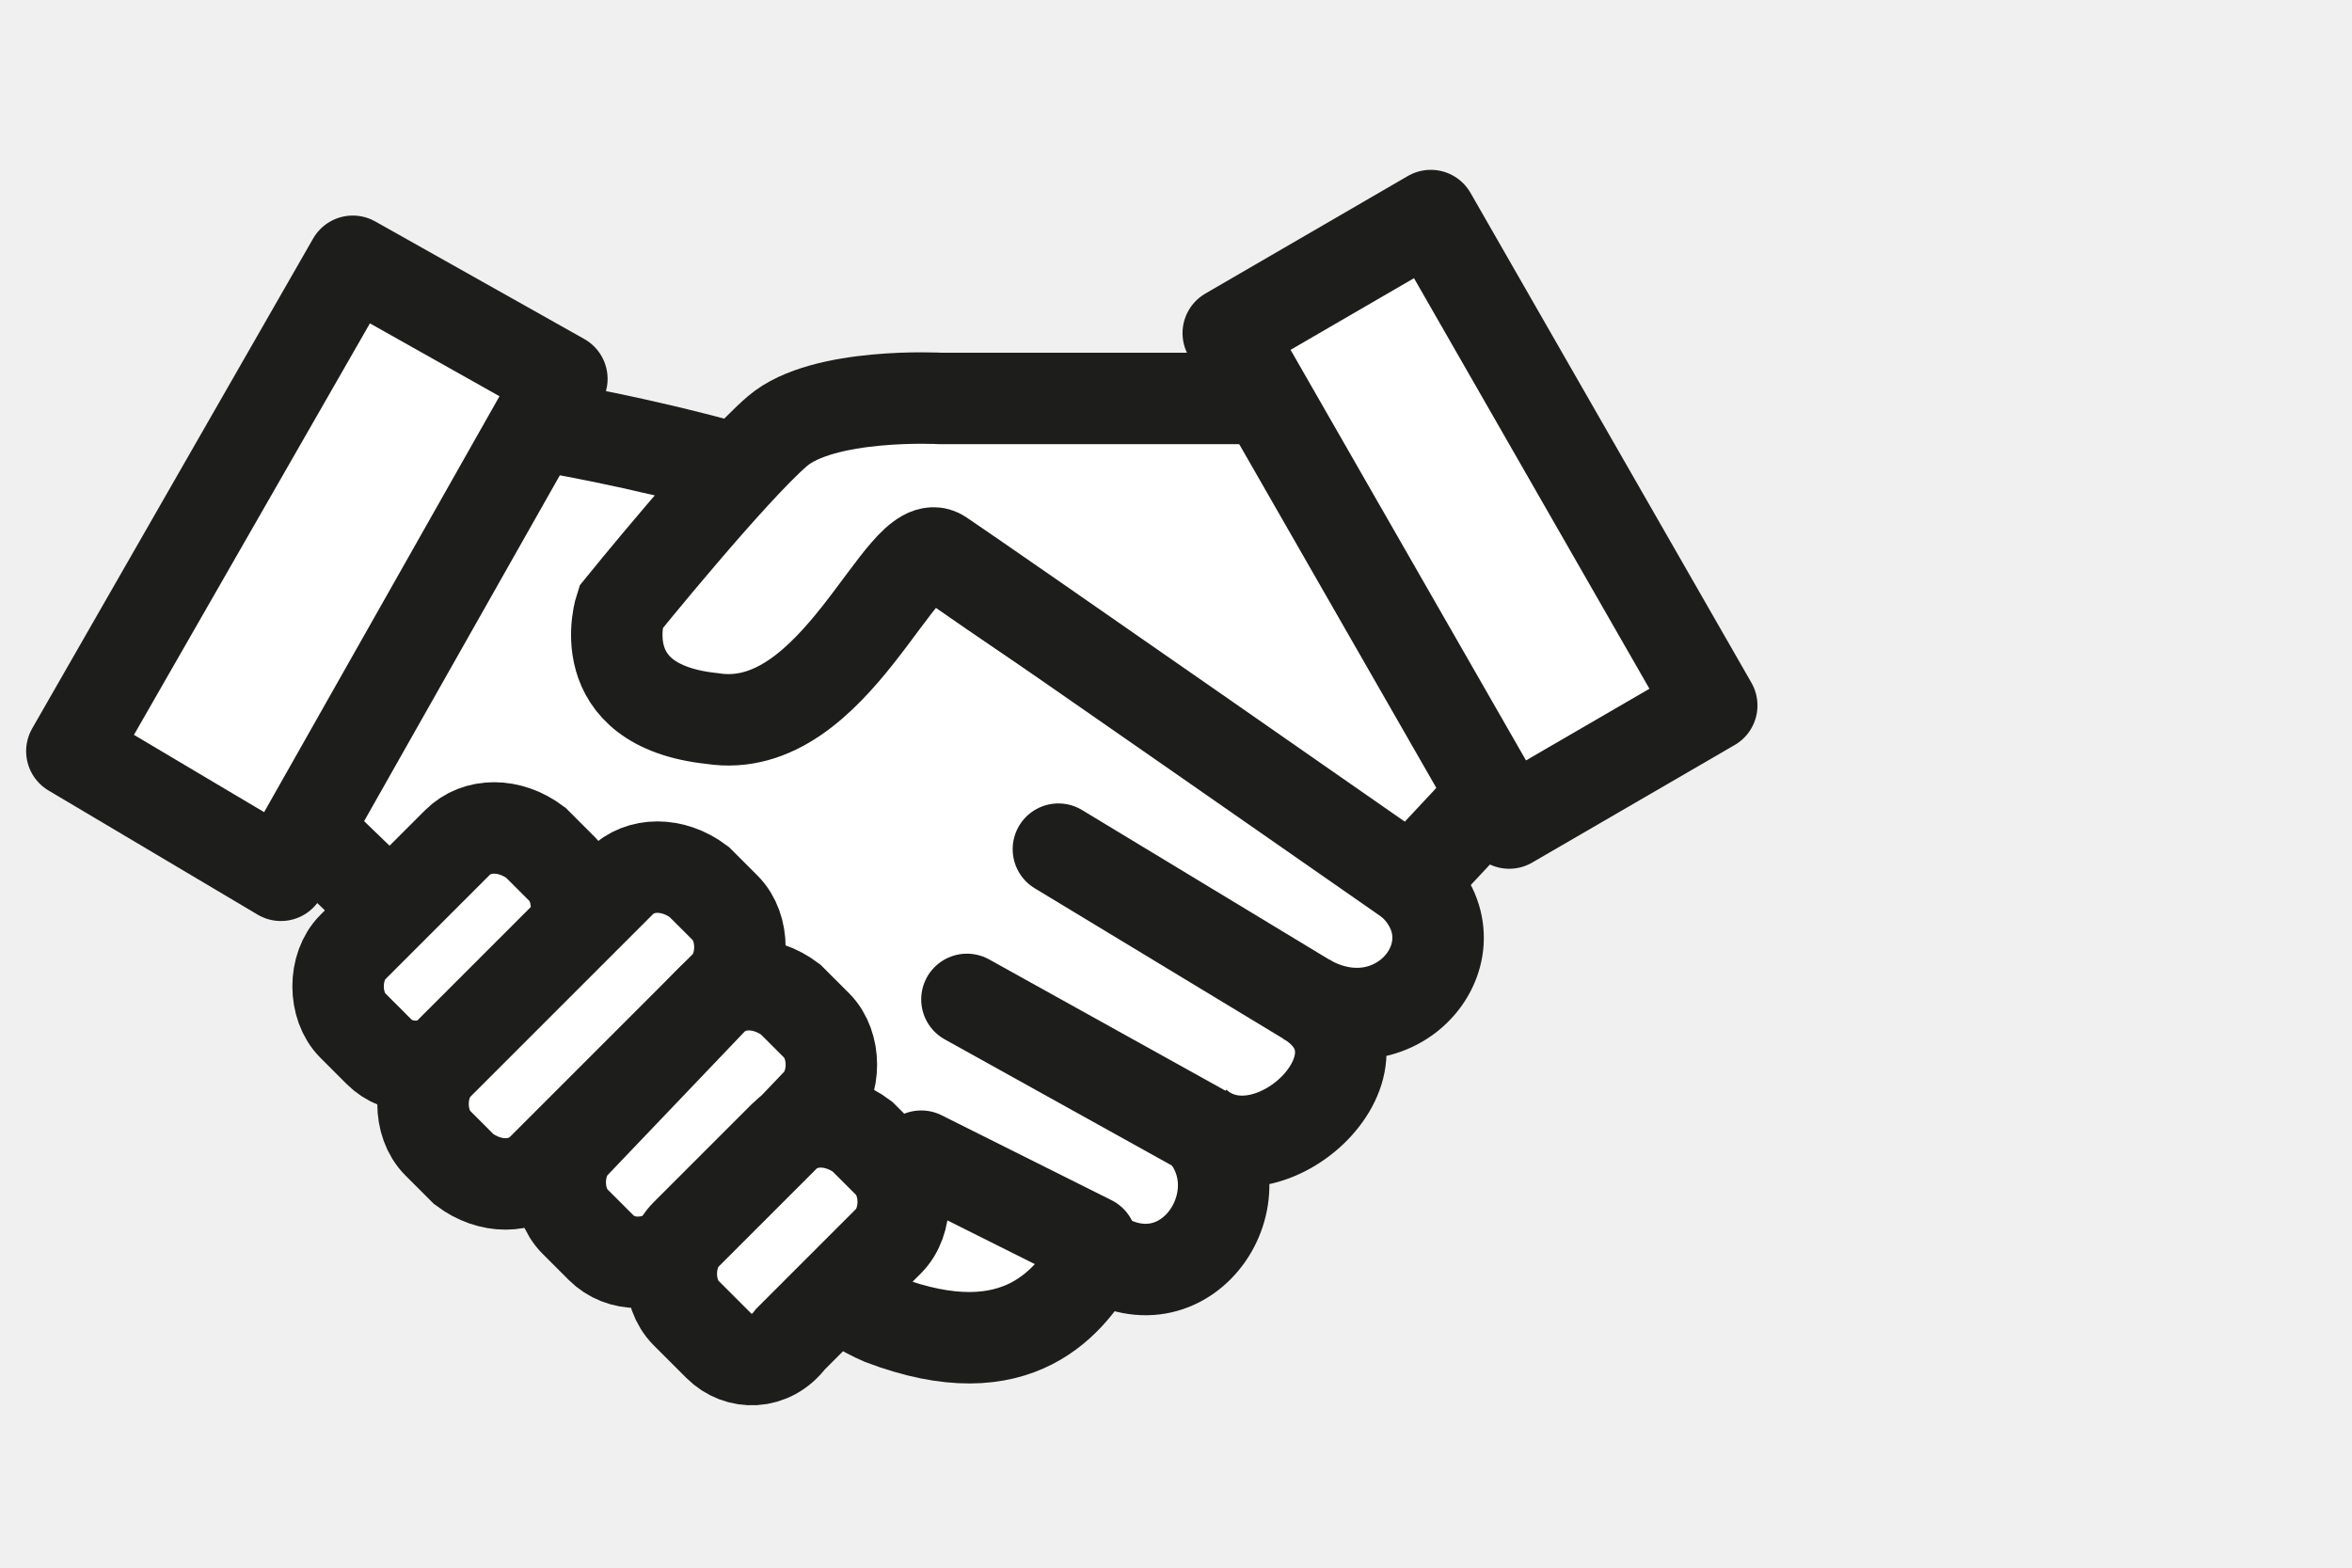
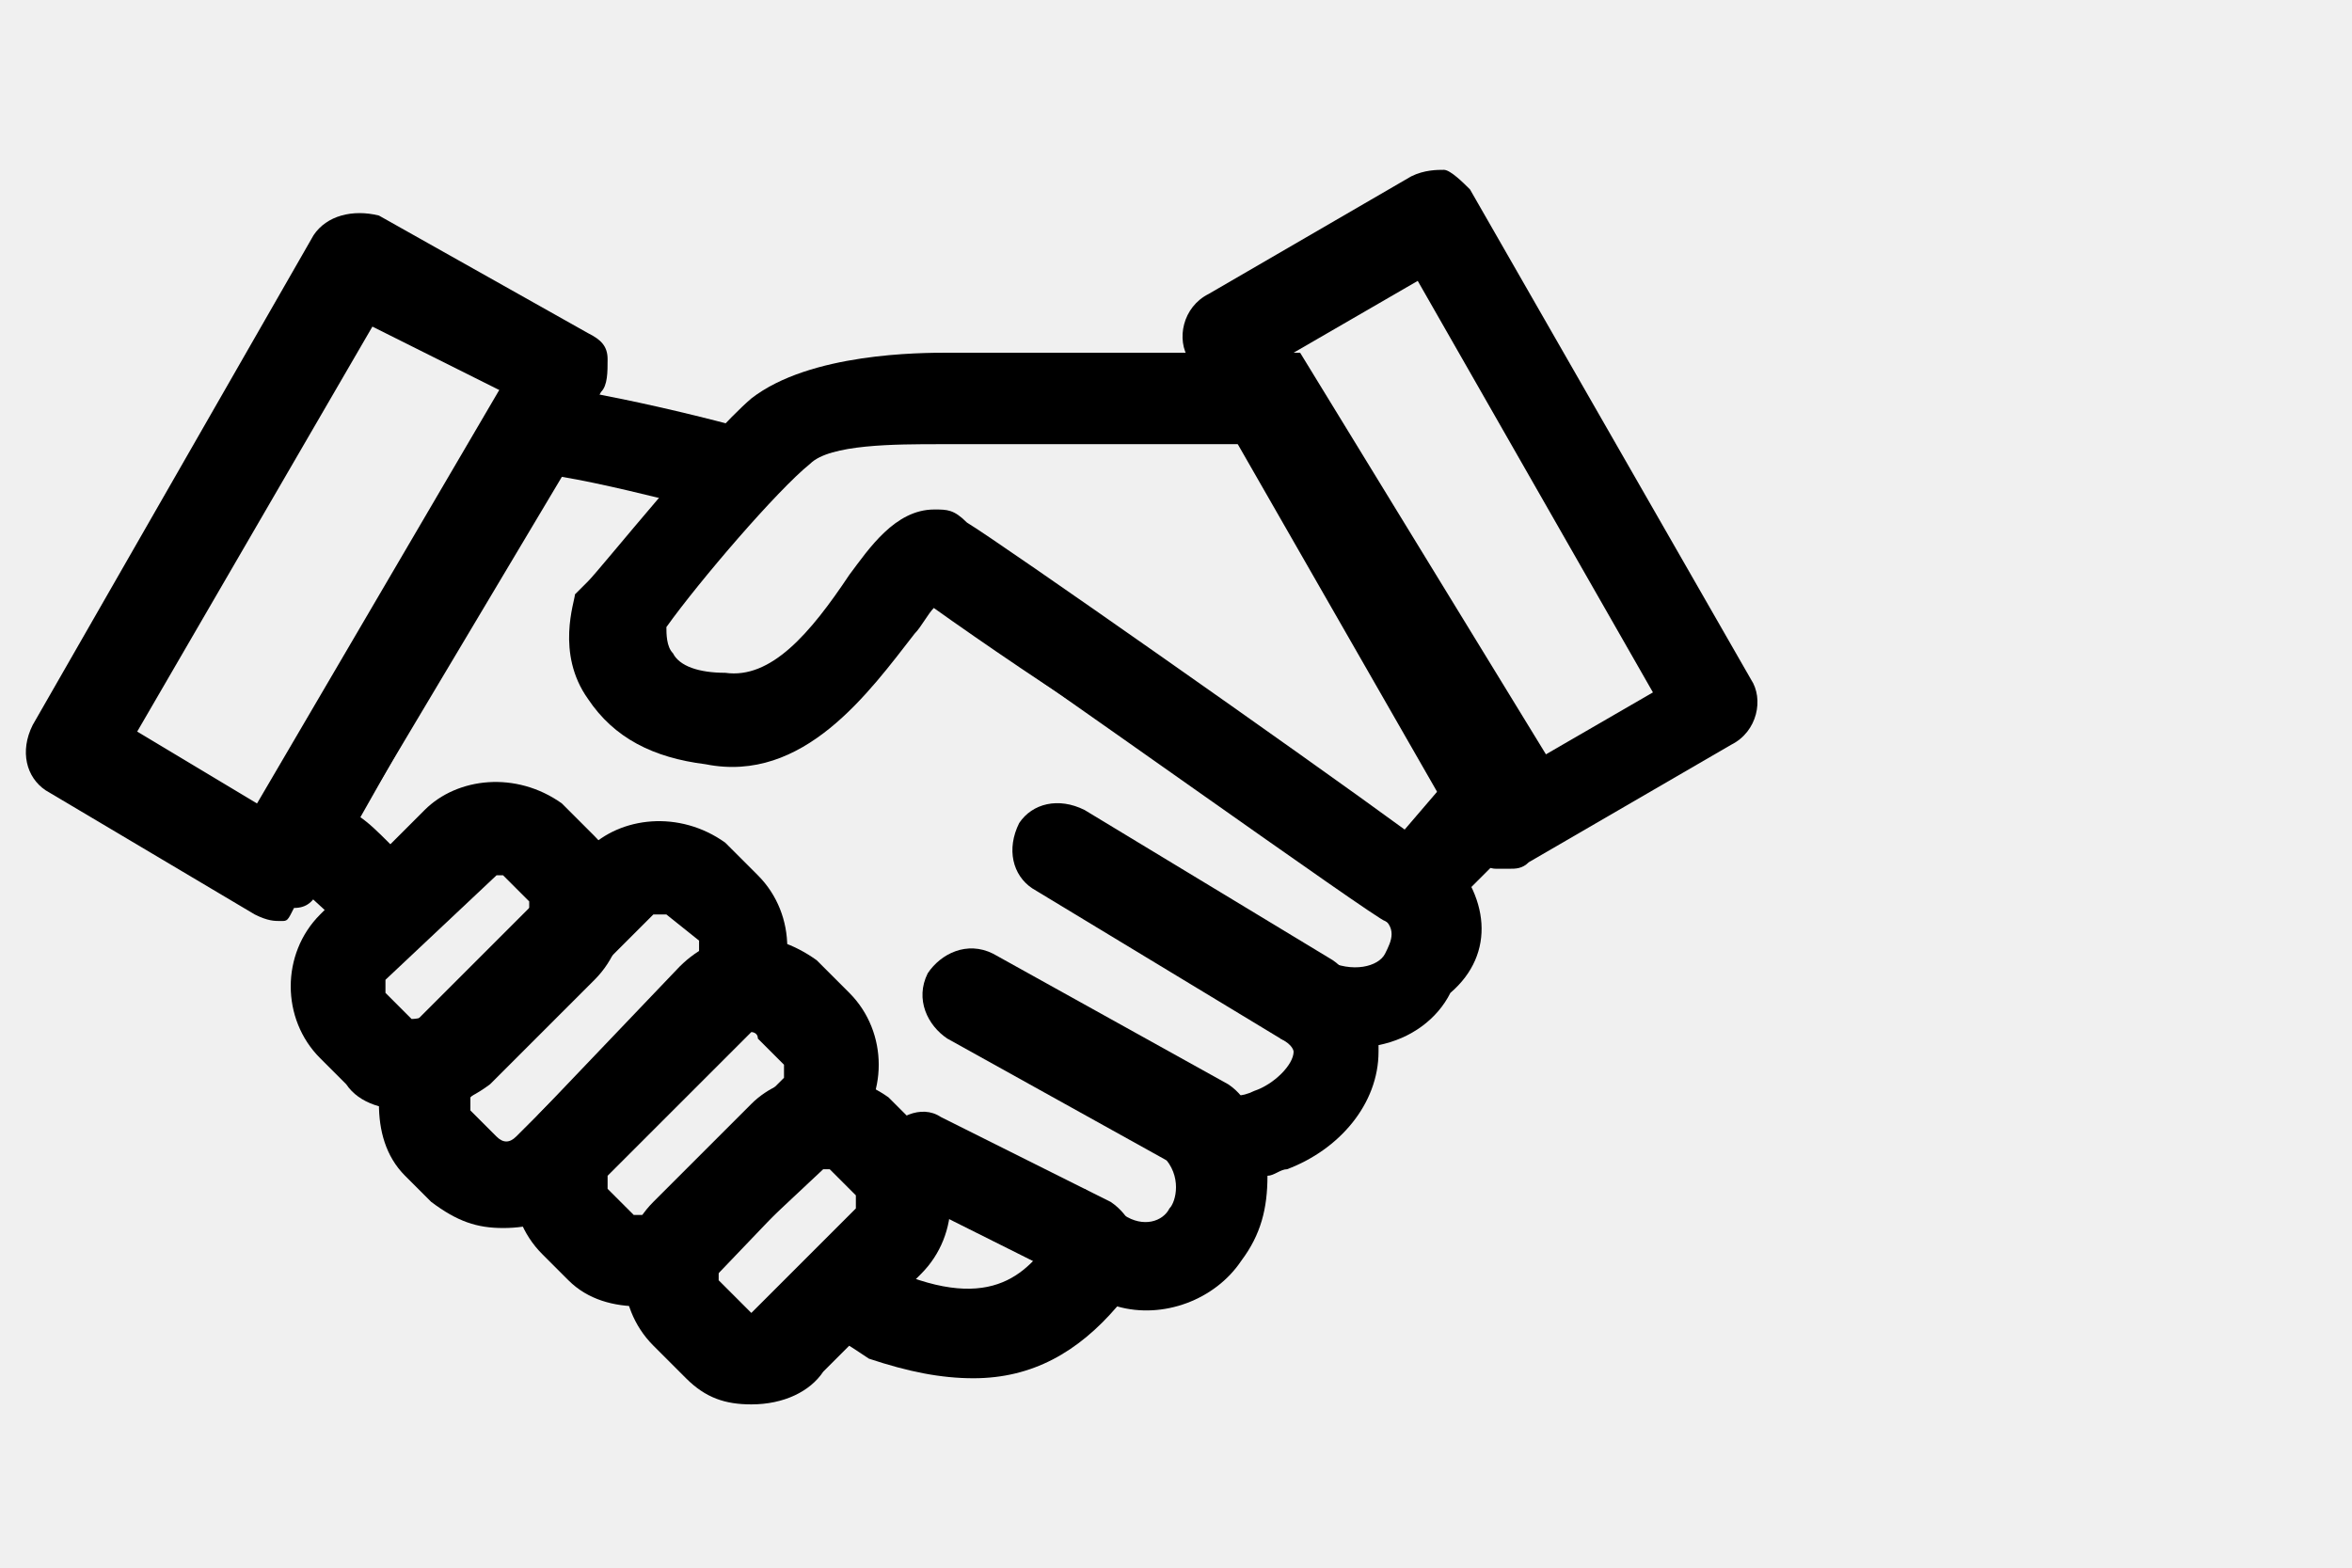
<svg xmlns="http://www.w3.org/2000/svg" version="1.1" id="Layer_1" x="0px" y="0px" viewBox="0 0 36 24" style="enable-background:new 0 0 36 24;" xml:space="preserve">
  <style type="text/css">
- 	.st0{fill:#FFFFFF;stroke:#1D1D1B;stroke-width:1.4;stroke-linecap:round;stroke-miterlimit:10;}
- 	.st1{fill:none;stroke:#1D1D1B;stroke-width:1.4;stroke-linecap:round;stroke-miterlimit:10;}
- 	.st2{fill:#FFFFFF;stroke:#1D1D1B;stroke-width:1.4;stroke-linecap:round;stroke-linejoin:round;stroke-miterlimit:10;}
+ 	.st0{stroke:#1D1D1B;stroke-width:1.4;stroke-linecap:round;stroke-miterlimit:10;}
+ 	.st1{fill:#FFFFFF;stroke:#1D1D1B;stroke-width:1.4;stroke-linecap:round;stroke-miterlimit:10;}
+ 	.st2{fill:none;stroke:#1D1D1B;stroke-width:1.4;stroke-linecap:round;stroke-miterlimit:10;}
+ 	.st3{fill:#FFFFFF;stroke:#1D1D1B;stroke-width:1.4;stroke-linecap:round;stroke-linejoin:round;stroke-miterlimit:10;}
</style>
-   <path class="st0" d="M8.2,6.5c0,0,4.4,0.7,6.2,2s6.1,4,7.2,5s-0.2,2.6-1.6,1.8c1.5,0.9-0.6,2.9-1.7,1.9c1.1,1-0.1,2.9-1.5,2  c-0.4,0.7-1.2,1.8-3.3,1c-2.1-0.9-8.9-7.6-8.9-7.6L8.2,6.5z" />
  <path class="st0" d="M2.6,10.1" />
-   <path class="st0" d="M19.4,6.1h-5c0,0-1.8-0.1-2.5,0.5S9.5,9.3,9.5,9.3S9,10.8,10.9,11c1.9,0.3,2.9-2.9,3.5-2.5s7.2,5,7.2,5L23,12  L19.4,6.1z" />
-   <path class="st0" d="M5.8,16.1l-0.4-0.4c-0.3-0.3-0.3-0.9,0-1.2L7,12.9c0.3-0.3,0.8-0.3,1.2,0l0.4,0.4c0.3,0.3,0.3,0.9,0,1.2L7,16.1  C6.6,16.4,6.1,16.4,5.8,16.1z" />
-   <path class="st0" d="M7.1,17.9l-0.4-0.4c-0.3-0.3-0.3-0.9,0-1.2l2.8-2.8c0.3-0.3,0.8-0.3,1.2,0l0.4,0.4c0.3,0.3,0.3,0.9,0,1.2  l-2.8,2.8C8,18.2,7.5,18.2,7.1,17.9z" />
-   <path class="st0" d="M9.2,19.1l-0.4-0.4c-0.3-0.3-0.3-0.9,0-1.2l2.1-2.2c0.3-0.3,0.8-0.3,1.2,0l0.4,0.4c0.3,0.3,0.3,0.9,0,1.2  l-2.1,2.2C10,19.4,9.5,19.4,9.2,19.1z" />
-   <path class="st0" d="M11,20.6l-0.5-0.5c-0.3-0.3-0.3-0.9,0-1.2l1.5-1.5c0.3-0.3,0.8-0.3,1.2,0l0.4,0.4c0.3,0.3,0.3,0.9,0,1.2  l-1.5,1.5C11.8,20.9,11.3,20.9,11,20.6z" />
-   <line class="st1" x1="20" y1="15.3" x2="16.2" y2="13" />
-   <line class="st1" x1="18.4" y1="17.3" x2="14.8" y2="15.3" />
-   <line class="st1" x1="16.7" y1="19" x2="14.1" y2="17.7" />
-   <polyline class="st2" points="1.1,11.5 5.4,4 8.6,5.8 4.3,13.4 1.1,11.5 " />
-   <polyline class="st2" points="26.2,10.8 23.1,12.6 18.8,5.1 21.9,3.3 26.2,10.8 " />
+   <path d="M21.7,14.4l-0.5-0.3c-0.1,0-5.4-3.8-6.9-4.8c-0.1,0.1-0.2,0.3-0.3,0.4c-0.7,0.9-1.7,2.3-3.2,2C10,11.6,9.4,11.3,9,10.7  C8.5,10,8.8,9.2,8.8,9.1L9,8.9c0.2-0.2,1.8-2.2,2.5-2.8c0.9-0.7,2.6-0.7,3-0.7l5.4,0l4.1,6.7L21.7,14.4z M14.3,7.8  c0.2,0,0.3,0,0.5,0.2c0.5,0.3,5.2,3.6,6.7,4.7l0.6-0.7L19,6.8h-4.6c-0.7,0-1.7,0-2,0.3c-0.5,0.4-1.7,1.8-2.2,2.5  c0,0.1,0,0.3,0.1,0.4c0.1,0.2,0.4,0.3,0.8,0.3c0.7,0.1,1.3-0.6,1.9-1.5C13.3,8.4,13.7,7.8,14.3,7.8z" />
+   <path d="M6.3,17c-0.4,0-0.8-0.1-1-0.4l-0.4-0.4c-0.6-0.6-0.6-1.6,0-2.2l1.6-1.6c0.5-0.5,1.4-0.6,2.1-0.1l0.5,0.5  c0.6,0.6,0.6,1.6,0,2.2l-1.6,1.6C7.1,16.9,6.7,17,6.3,17z M7.6,13.4C7.5,13.4,7.5,13.4,7.6,13.4L5.9,15c0,0,0,0.2,0,0.2l0.4,0.4  c0,0,0.2,0,0.3-0.1L8.1,14c0,0,0-0.2,0-0.2l-0.4-0.4C7.7,13.4,7.6,13.4,7.6,13.4z" />
+   <path d="M7.7,18.8c-0.4,0-0.7-0.1-1.1-0.4l-0.1-0.1L6.2,18c-0.3-0.3-0.4-0.7-0.4-1.1c0-0.4,0.2-0.8,0.4-1.1L9,13  c0.5-0.5,1.4-0.6,2.1-0.1l0.1,0.1l0.4,0.4c0.6,0.6,0.6,1.6,0,2.2l-2.8,2.8C8.5,18.7,8.1,18.8,7.7,18.8z M7.6,17.4  c0.1,0.1,0.2,0.1,0.3,0l2.8-2.8c0,0,0-0.2,0-0.2L10.2,14C10.1,14,10,14,10,14l-2.8,2.8c0,0,0,0.2,0,0.2L7.6,17.4z" />
+   <path d="M9.8,20c-0.4,0-0.8-0.1-1.1-0.4l-0.4-0.4c-0.6-0.6-0.6-1.6,0-2.2l2.1-2.2c0.6-0.6,1.4-0.6,2.1-0.1l0.5,0.5  c0.6,0.6,0.6,1.6,0,2.2l-2.2,2.3C10.5,19.9,10.1,20,9.8,20z M11.5,15.8C11.4,15.8,11.4,15.8,11.5,15.8L9.3,18c0,0.1,0,0.2,0,0.2  l0.4,0.4c0,0,0.1,0,0.2,0l2.1-2.1c0,0,0-0.2,0-0.2l-0.4-0.4C11.6,15.8,11.5,15.8,11.5,15.8z" />
+   <g>
+     <path d="M9.7,16.5l-1,1c0,0,0,0,0.1,0L9.7,16.5C9.8,16.5,9.8,16.5,9.7,16.5z" />
+     <path d="M6.5,13.4c-0.4-0.3-0.7-0.7-1-0.9l3.1-5.2c0.6,0.1,1.4,0.3,2.2,0.5c0.4-0.5,0.8-0.9,1.1-1.1c-1.7-0.5-3.4-0.8-3.6-0.8   L7.8,5.7l-4.1,7l0.4,0.4c0.2,0.2,0.7,0.7,1.4,1.3L6.5,13.4z" />
+     <path d="M22.1,13l-0.5,0.5c0,0-6.6-4.6-7.2-5c-0.2-0.1-0.4,0.1-0.7,0.4C13.8,9,13.9,9,14,9.1c0.7,0.5,1.7,1.2,2.8,1.9   c1.7,1.1,3.7,2.4,4.3,3c0.3,0.2,0.2,0.4,0.1,0.6c-0.1,0.2-0.5,0.3-0.9,0.1l-0.7,1.2c0.2,0.1,0.2,0.2,0.2,0.2c0,0.2-0.3,0.5-0.6,0.6   c-0.2,0.1-0.4,0.1-0.5,0l-0.9,1c0.3,0.3,0.2,0.7,0.1,0.8c-0.1,0.2-0.4,0.3-0.7,0.1l-0.6-0.4l-0.4,0.6c-0.4,0.6-0.9,1.3-2.4,0.7   c-0.1-0.1-0.3-0.2-0.5-0.3l-1,1c0.4,0.2,0.7,0.4,1,0.6c0.6,0.2,1.1,0.3,1.6,0.3c0.9,0,1.6-0.4,2.2-1.1c0.7,0.2,1.5-0.1,1.9-0.7   c0.3-0.4,0.4-0.8,0.4-1.3c0.1,0,0.2-0.1,0.3-0.1c0.8-0.3,1.4-1,1.4-1.8c0,0,0-0.1,0-0.1c0.5-0.1,0.9-0.4,1.1-0.8   C22.9,14.6,22.8,13.7,22.1,13z" />
+   </g>
+   <path d="M11.5,21.5c-0.4,0-0.7-0.1-1-0.4L10,20.6C9.4,20,9.4,19,10,18.4l1.5-1.5c0.5-0.5,1.4-0.6,2.1-0.1l0.5,0.5  c0.6,0.6,0.6,1.6,0,2.2L12.6,21C12.4,21.3,12,21.5,11.5,21.5C11.6,21.5,11.5,21.5,11.5,21.5z M12.6,17.9  C12.5,17.9,12.5,17.9,12.6,17.9L11,19.4c0,0,0,0.2,0,0.2l0.5,0.5c0,0,0,0,0,0l0.1-0.1l1.5-1.5c0,0,0-0.2,0-0.2l-0.4-0.4  C12.7,17.9,12.6,17.9,12.6,17.9z" />
+   <path d="M20,16c-0.1,0-0.2,0-0.4-0.1l-3.8-2.3c-0.3-0.2-0.4-0.6-0.2-1c0.2-0.3,0.6-0.4,1-0.2l3.8,2.3c0.3,0.2,0.4,0.6,0.2,1  C20.5,15.9,20.2,16,20,16z" />
+   <path d="M18.4,18c-0.1,0-0.2,0-0.3-0.1l-3.6-2c-0.3-0.2-0.5-0.6-0.3-1c0.2-0.3,0.6-0.5,1-0.3l3.6,2c0.3,0.2,0.5,0.6,0.3,1  C18.9,17.9,18.6,18,18.4,18z" />
+   <path d="M16.7,19.7c-0.1,0-0.2,0-0.3-0.1l-2.6-1.3c-0.3-0.2-0.5-0.6-0.3-0.9c0.2-0.3,0.6-0.5,0.9-0.3l2.6,1.3  c0.3,0.2,0.5,0.6,0.3,0.9C17.2,19.6,17,19.7,16.7,19.7z" />
+   <path d="M4.3,14.1c-0.1,0-0.2,0-0.4-0.1l-3.2-1.9c-0.3-0.2-0.4-0.6-0.2-1l4.3-7.5c0.2-0.3,0.6-0.4,1-0.3l3.2,1.8  c0.2,0.1,0.3,0.2,0.3,0.4s0,0.4-0.1,0.5l-4.3,7.6c-0.1,0.2-0.2,0.3-0.4,0.3C4.4,14.1,4.4,14.1,4.3,14.1z M2.1,11.2l2,1.2l3.6-6.4  L5.7,5L2.1,11.2z" />
+   <path d="M23.1,13.3c-0.1,0-0.1,0-0.2,0c-0.2,0-0.3-0.2-0.4-0.3l-4.3-7.5c-0.2-0.3-0.1-0.8,0.3-1l3.1-1.8c0.2-0.1,0.4-0.1,0.5-0.1  s0.3,0.2,0.4,0.3l4.3,7.5c0.2,0.3,0.1,0.8-0.3,1l-3.1,1.8C23.3,13.3,23.2,13.3,23.1,13.3z M19.8,5.4l3.6,6.3l1.9-1.1l-3.6-6.3  L19.8,5.4z" />
+   <path class="st1" d="M45.1,6.5c0,0,4.4,0.7,6.2,2s6.1,4,7.2,5s-0.2,2.6-1.6,1.8c1.5,0.9-0.6,2.9-1.7,1.9c1.1,1-0.1,2.9-1.5,2  c-0.4,0.7-1.2,1.8-3.3,1c-2.1-0.9-8.9-7.6-8.9-7.6L45.1,6.5z" />
+   <path class="st1" d="M39.5,10.1" />
+   <path class="st1" d="M56.3,6.1h-5c0,0-1.8-0.1-2.5,0.5s-2.4,2.7-2.4,2.7s-0.5,1.5,1.4,1.7c1.9,0.3,2.9-2.9,3.5-2.5  c0.6,0.4,7.2,5,7.2,5l1.4-1.5L56.3,6.1z" />
+   <path class="st1" d="M42.7,16.1l-0.4-0.4c-0.3-0.3-0.3-0.9,0-1.2l1.6-1.6c0.3-0.3,0.8-0.3,1.2,0l0.4,0.4c0.3,0.3,0.3,0.9,0,1.2  l-1.6,1.6C43.5,16.4,43,16.4,42.7,16.1z" />
+   <path class="st1" d="M44,17.9l-0.4-0.4c-0.3-0.3-0.3-0.9,0-1.2l2.8-2.8c0.3-0.3,0.8-0.3,1.2,0l0.4,0.4c0.3,0.3,0.3,0.9,0,1.2  l-2.8,2.8C44.9,18.2,44.4,18.2,44,17.9z" />
+   <path class="st1" d="M46.1,19.1l-0.4-0.4c-0.3-0.3-0.3-0.9,0-1.2l2.1-2.2c0.3-0.3,0.8-0.3,1.2,0l0.4,0.4c0.3,0.3,0.3,0.9,0,1.2  l-2.1,2.2C46.9,19.4,46.4,19.4,46.1,19.1z" />
+   <path class="st1" d="M47.9,20.6l-0.5-0.5c-0.3-0.3-0.3-0.9,0-1.2l1.5-1.5c0.3-0.3,0.8-0.3,1.2,0l0.4,0.4c0.3,0.3,0.3,0.9,0,1.2  L49,20.5C48.7,20.9,48.2,20.9,47.9,20.6z" />
+   <line class="st2" x1="56.9" y1="15.3" x2="53.1" y2="13" />
+   <line class="st2" x1="55.3" y1="17.3" x2="51.7" y2="15.3" />
+   <line class="st2" x1="53.6" y1="19" x2="51" y2="17.7" />
+   <polyline class="st3" points="38,11.5 42.3,4 45.5,5.8 41.2,13.4 38,11.5 " />
+   <polyline class="st3" points="63.1,10.8 60,12.6 55.7,5.1 58.8,3.3 63.1,10.8 " />
</svg>
